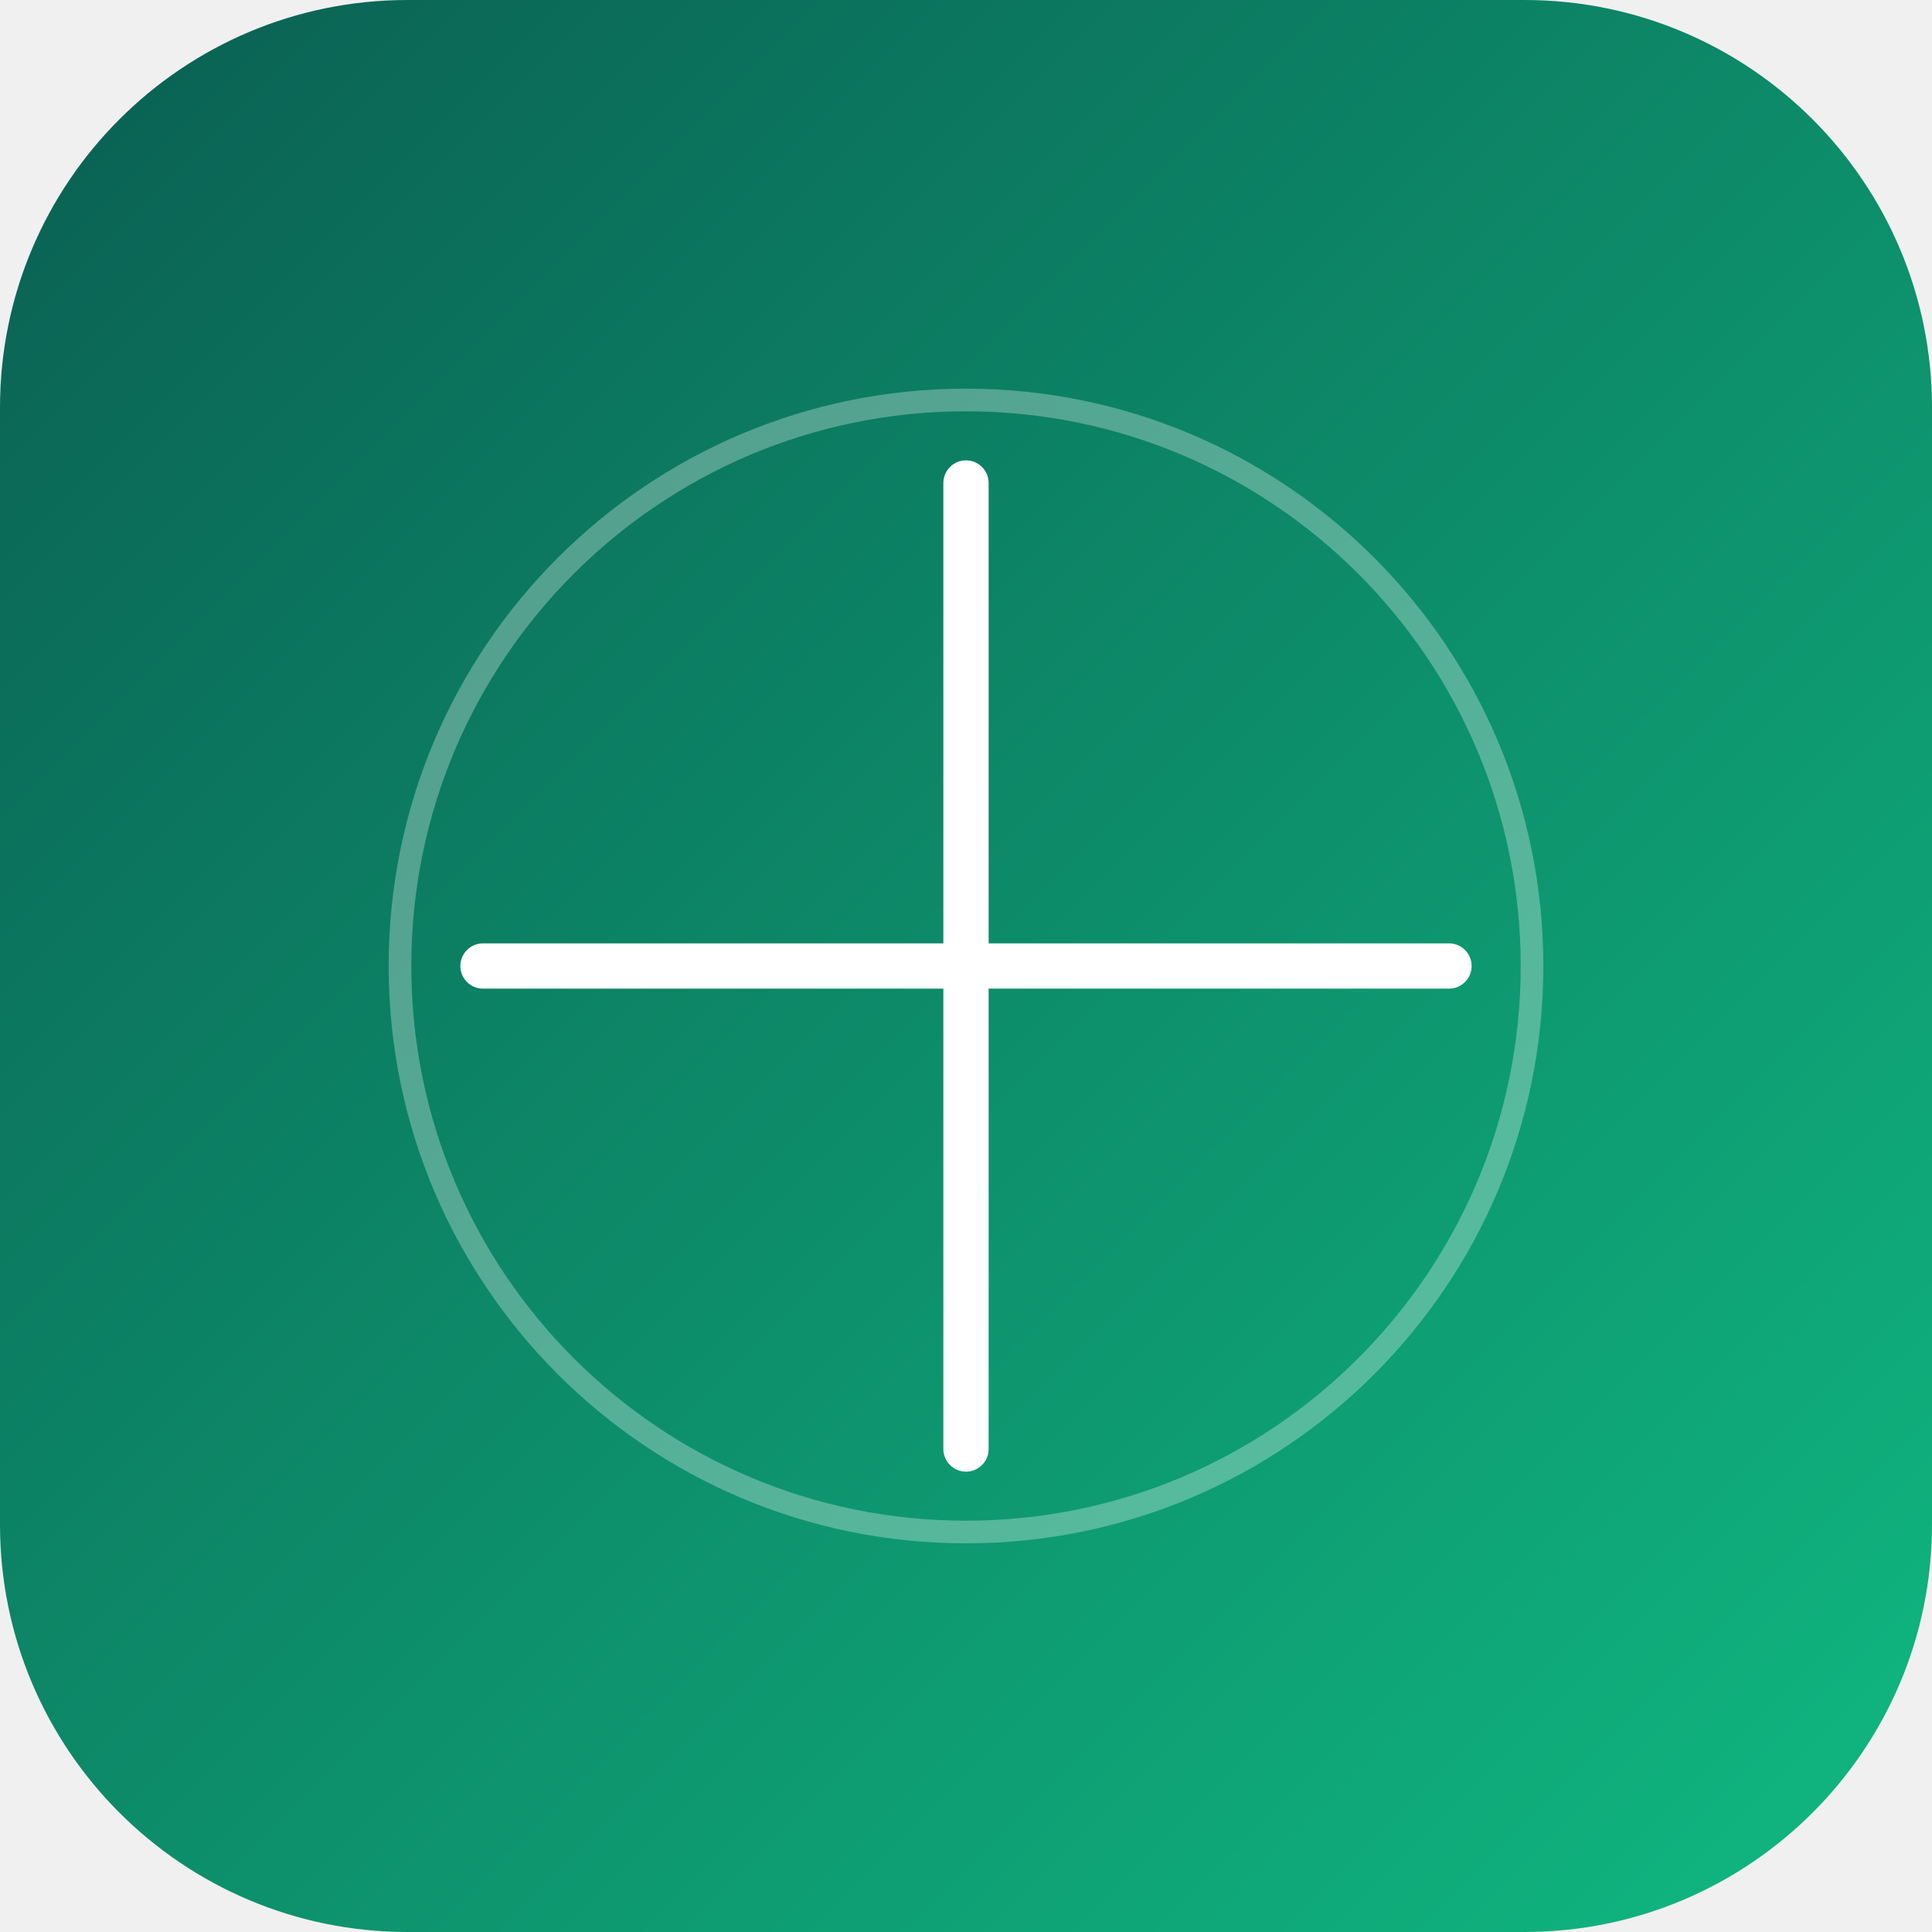
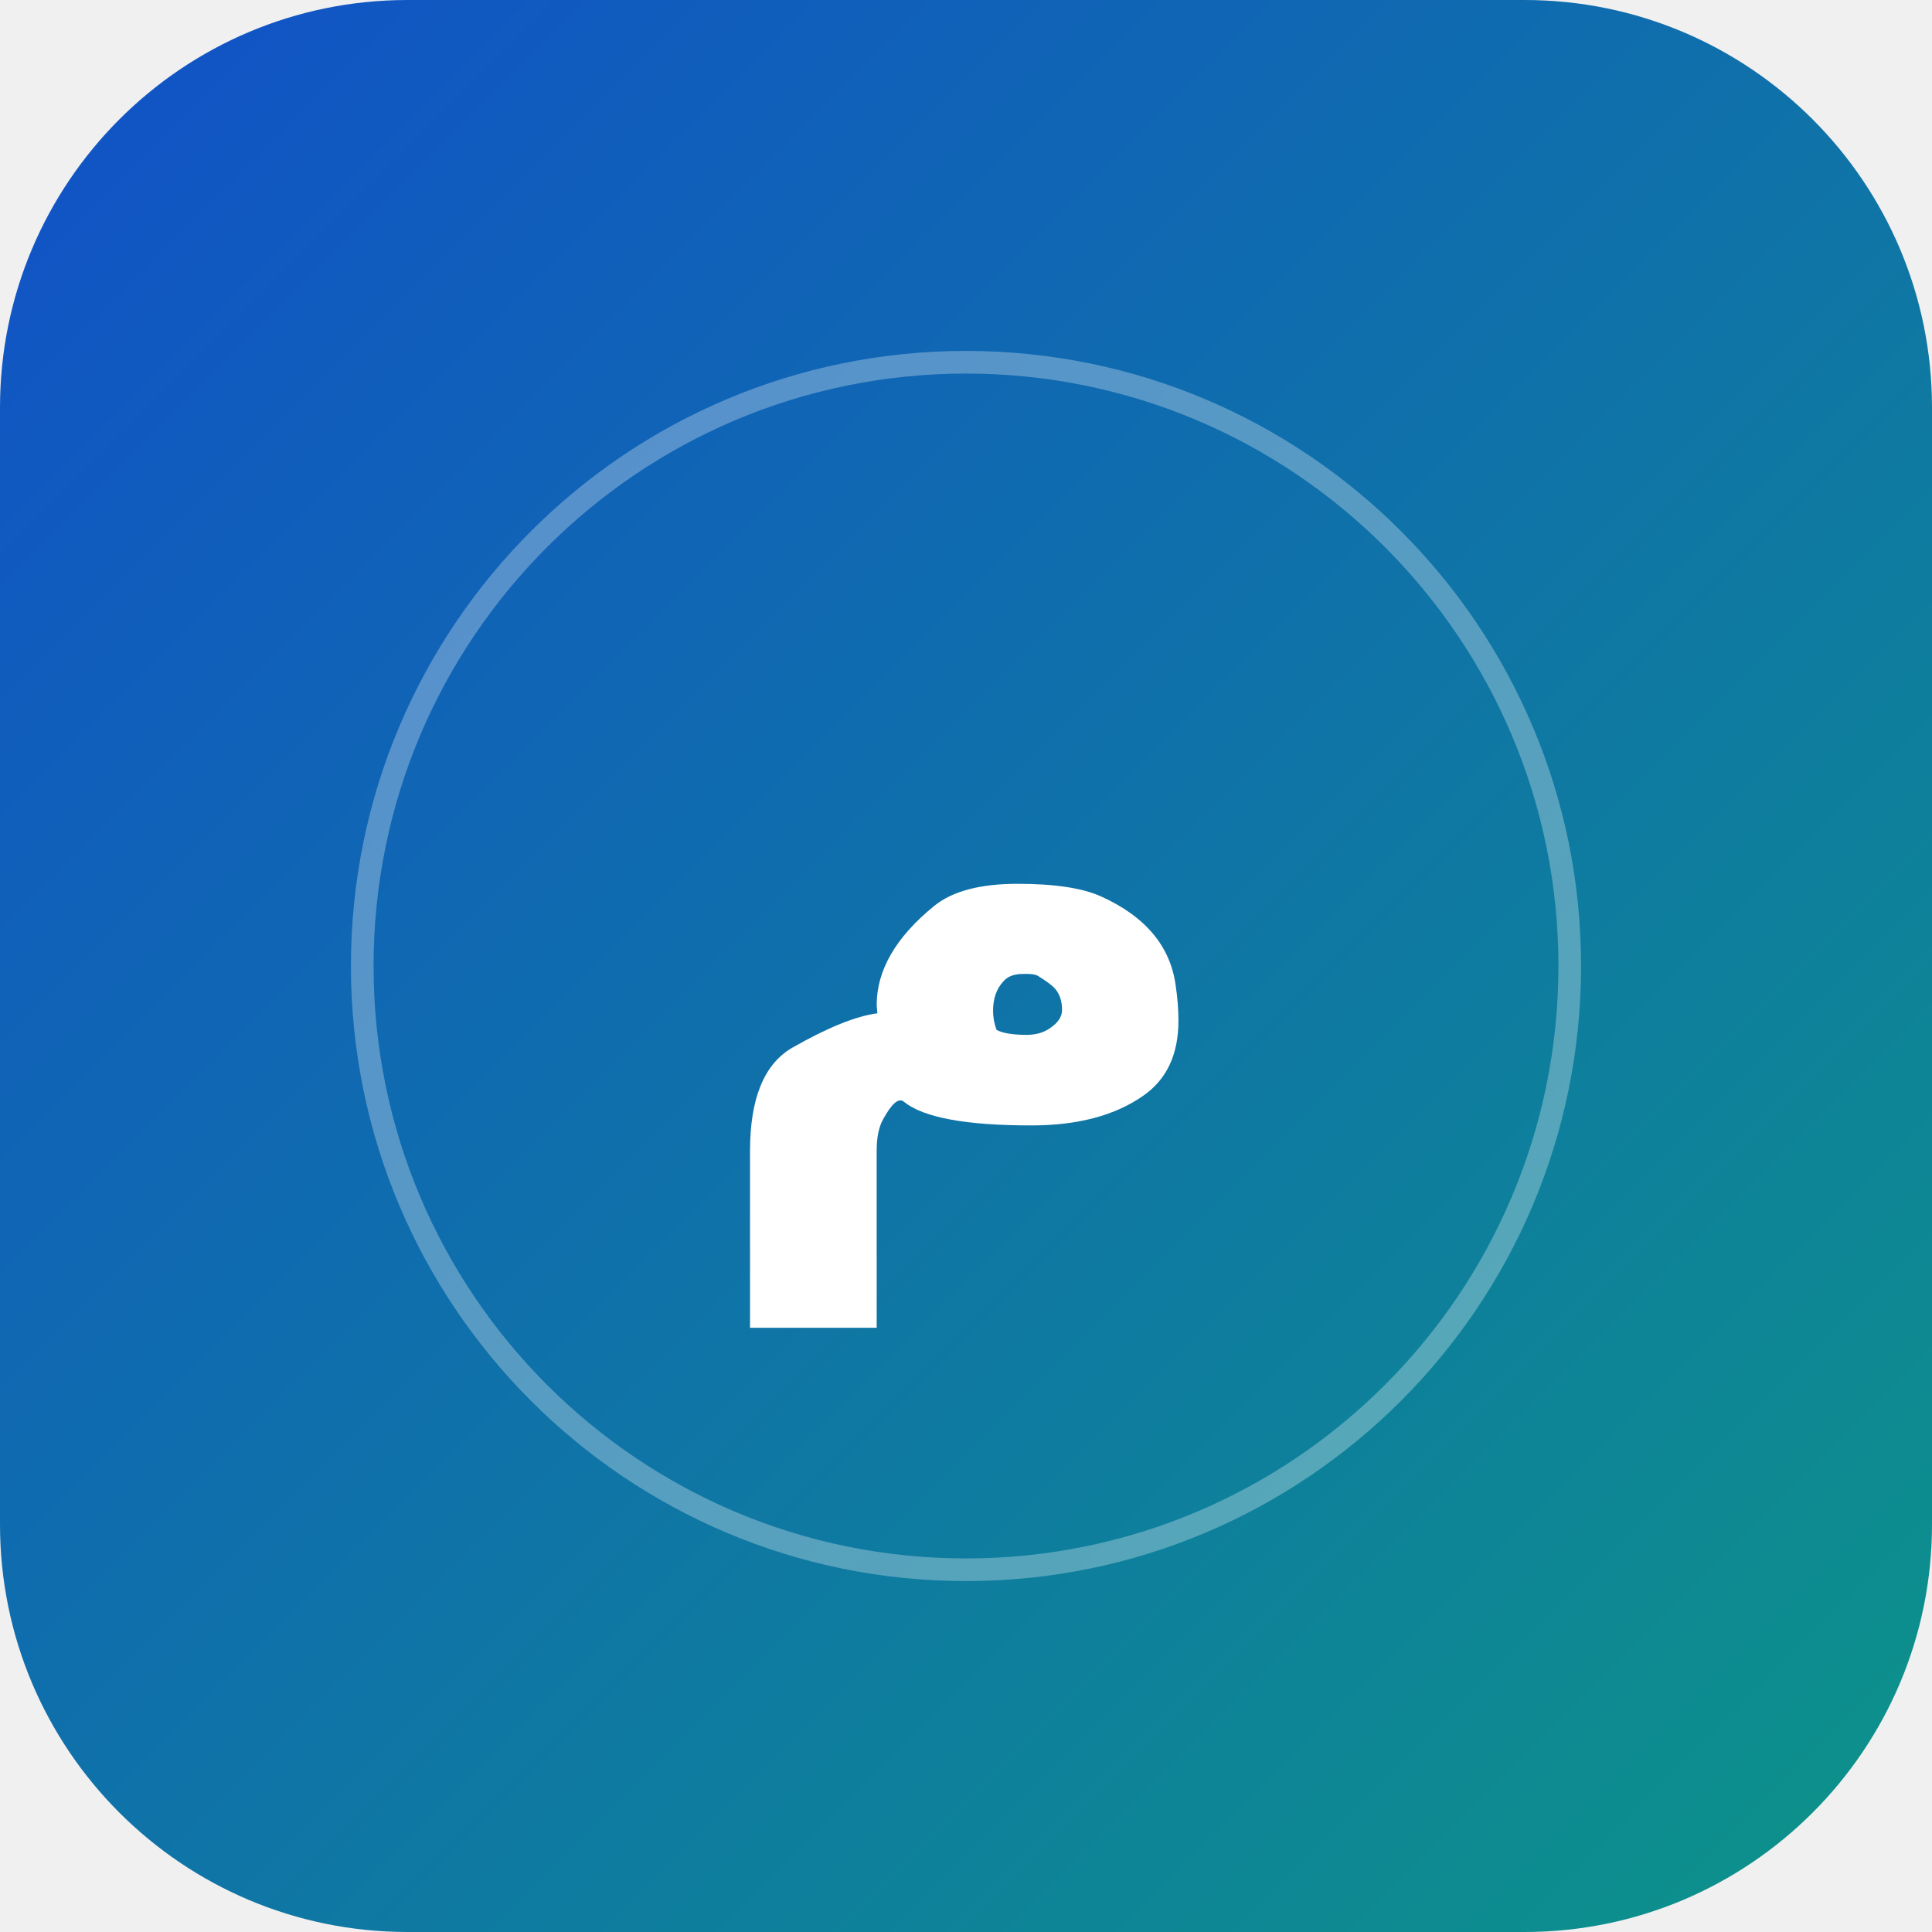
<svg xmlns="http://www.w3.org/2000/svg" viewBox="0 0 512 512">
  <defs>
    <linearGradient id="g" x1="0%" y1="0%" x2="100%" y2="100%">
-       <stop offset="0%" stop-color="#0A5E52" />
-       <stop offset="100%" stop-color="#10B981" />
+       <stop offset="0%" stop-color="#1150c9" />
+       <stop offset="100%" stop-color="#0d9488" />
    </linearGradient>
  </defs>
  <rect width="512" height="512" rx="108" fill="url(#g)" />
-   <circle cx="256" cy="256" r="150" fill="none" stroke="white" stroke-width="6" opacity="0.3" />
-   <path d="M256 128v256M128 256h256" stroke="white" stroke-width="12" stroke-linecap="round" />
+   <circle cx="256" cy="256" r="160" fill="none" stroke="white" stroke-width="6" opacity="0.3" />
+   <text x="256" y="305" text-anchor="middle" font-family="Arial,sans-serif" font-weight="900" font-size="192" fill="white">م</text>
</svg>
